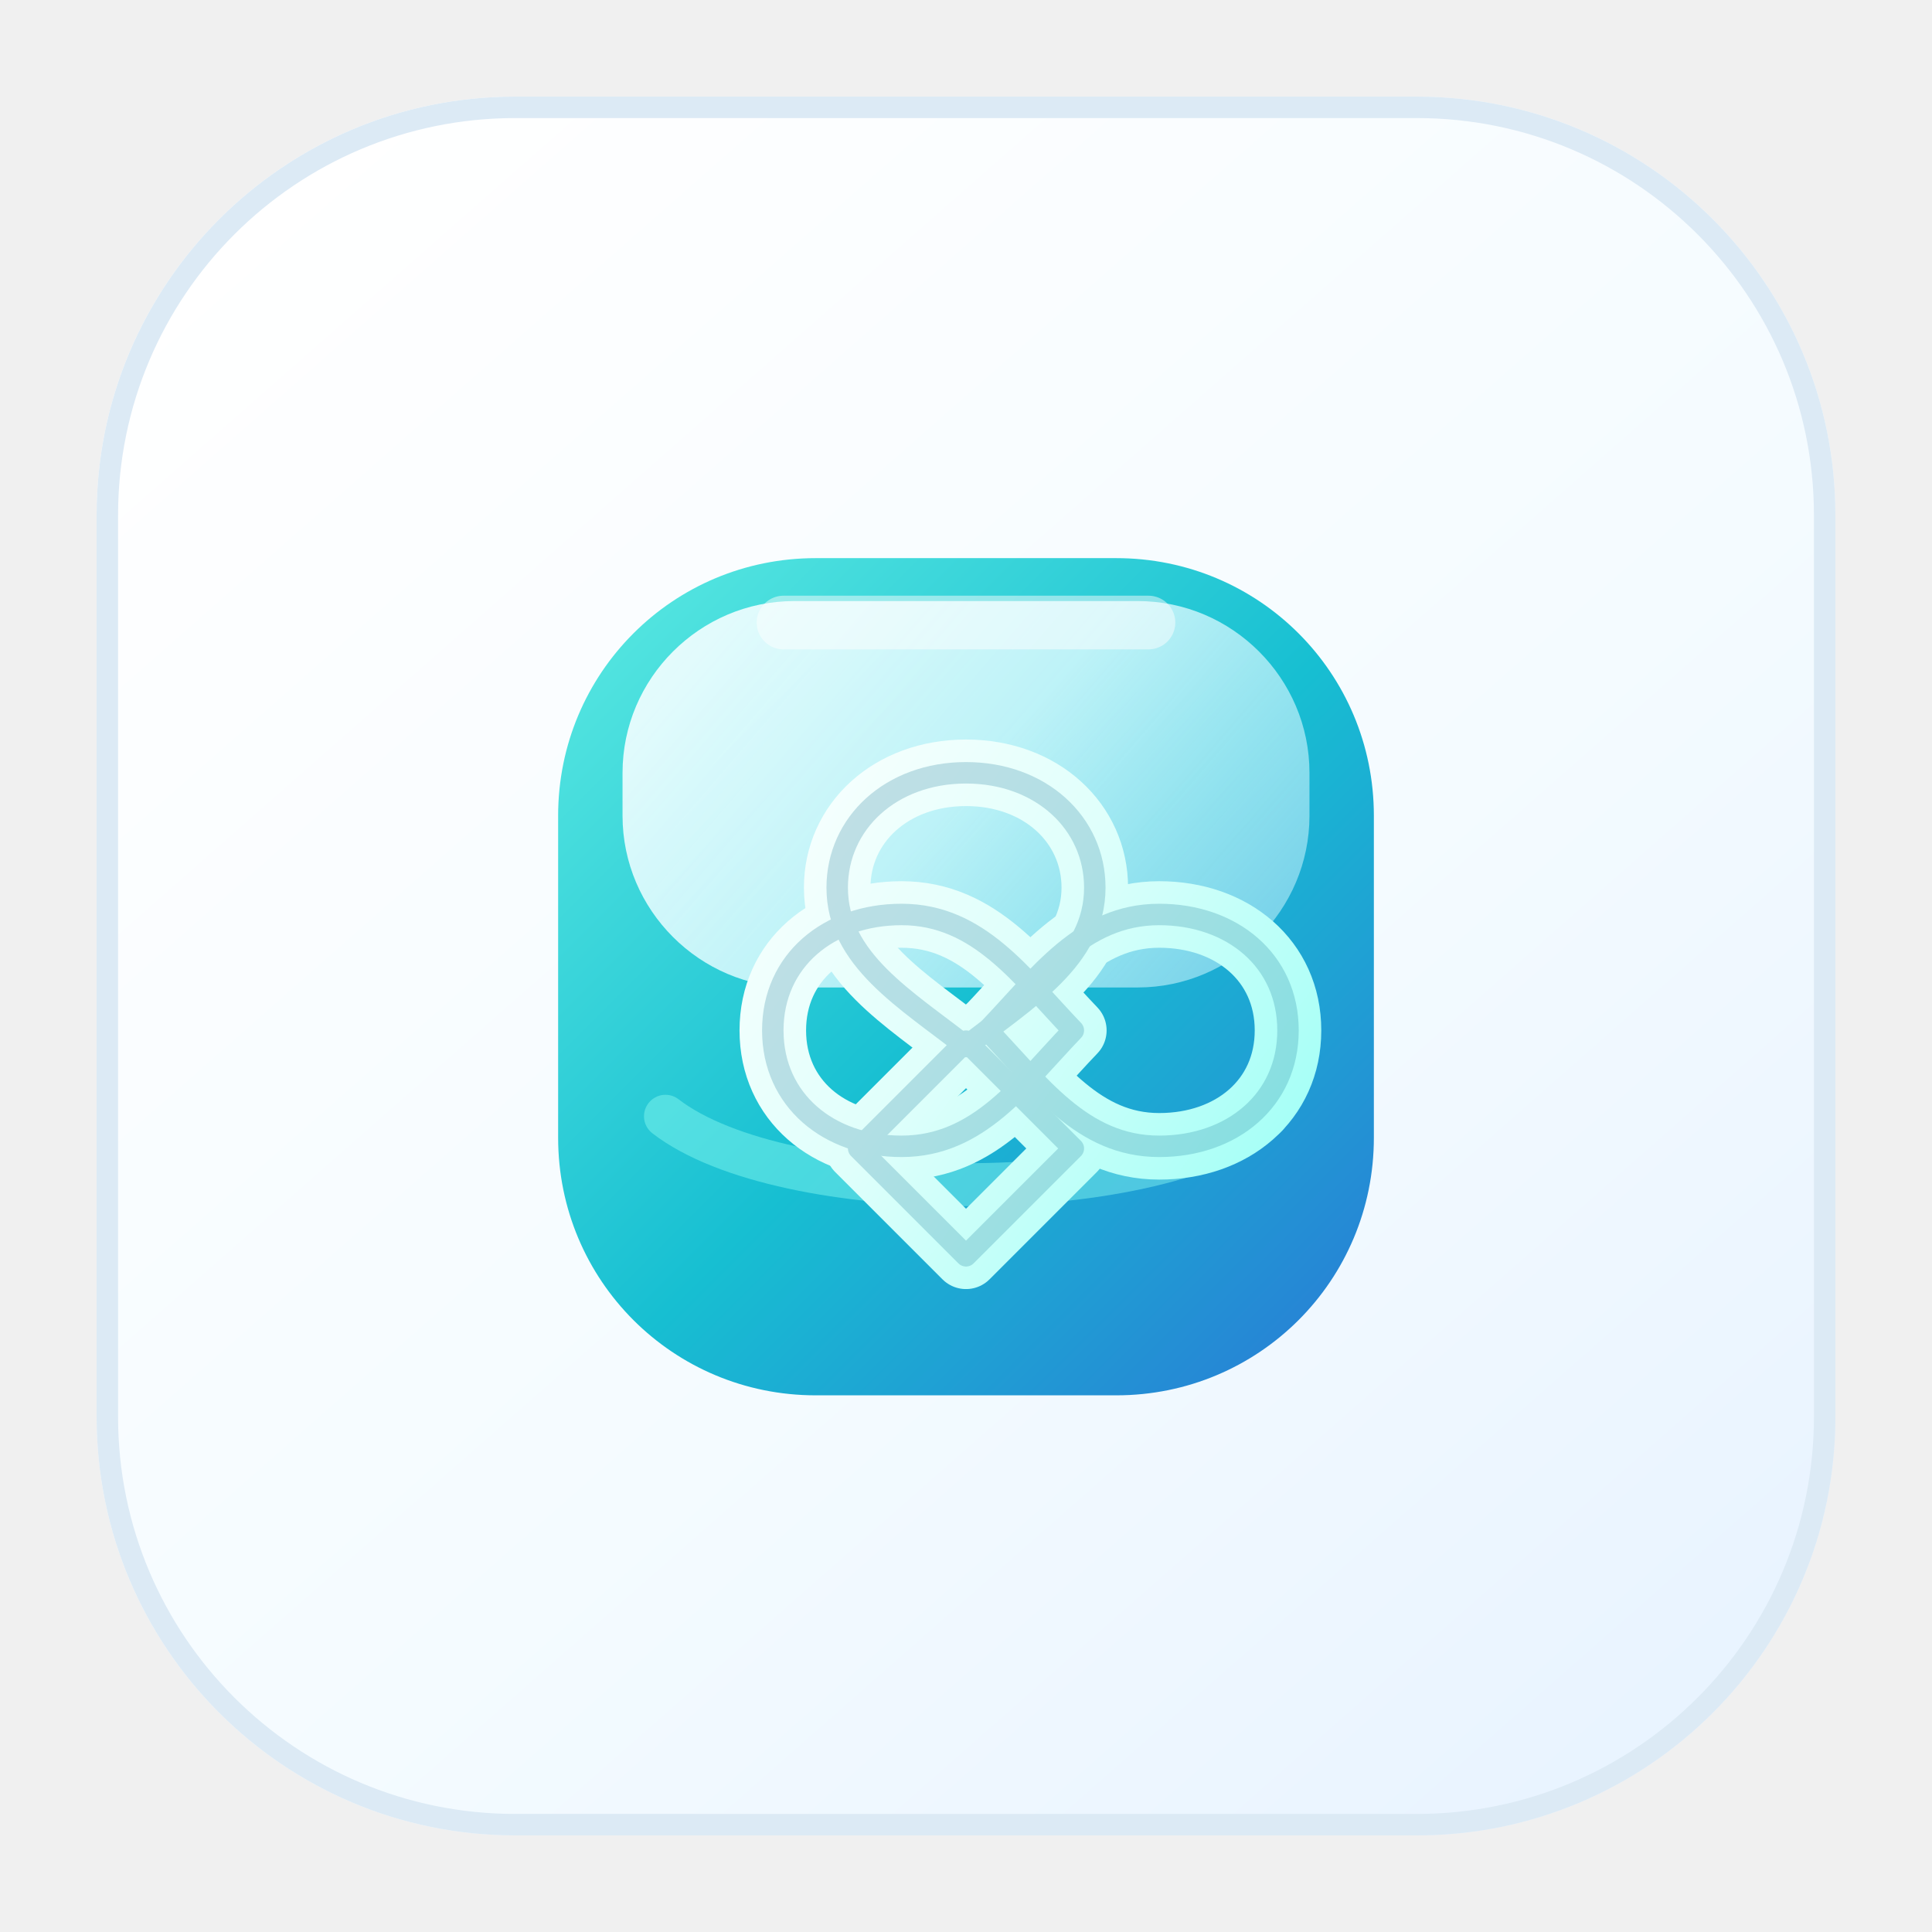
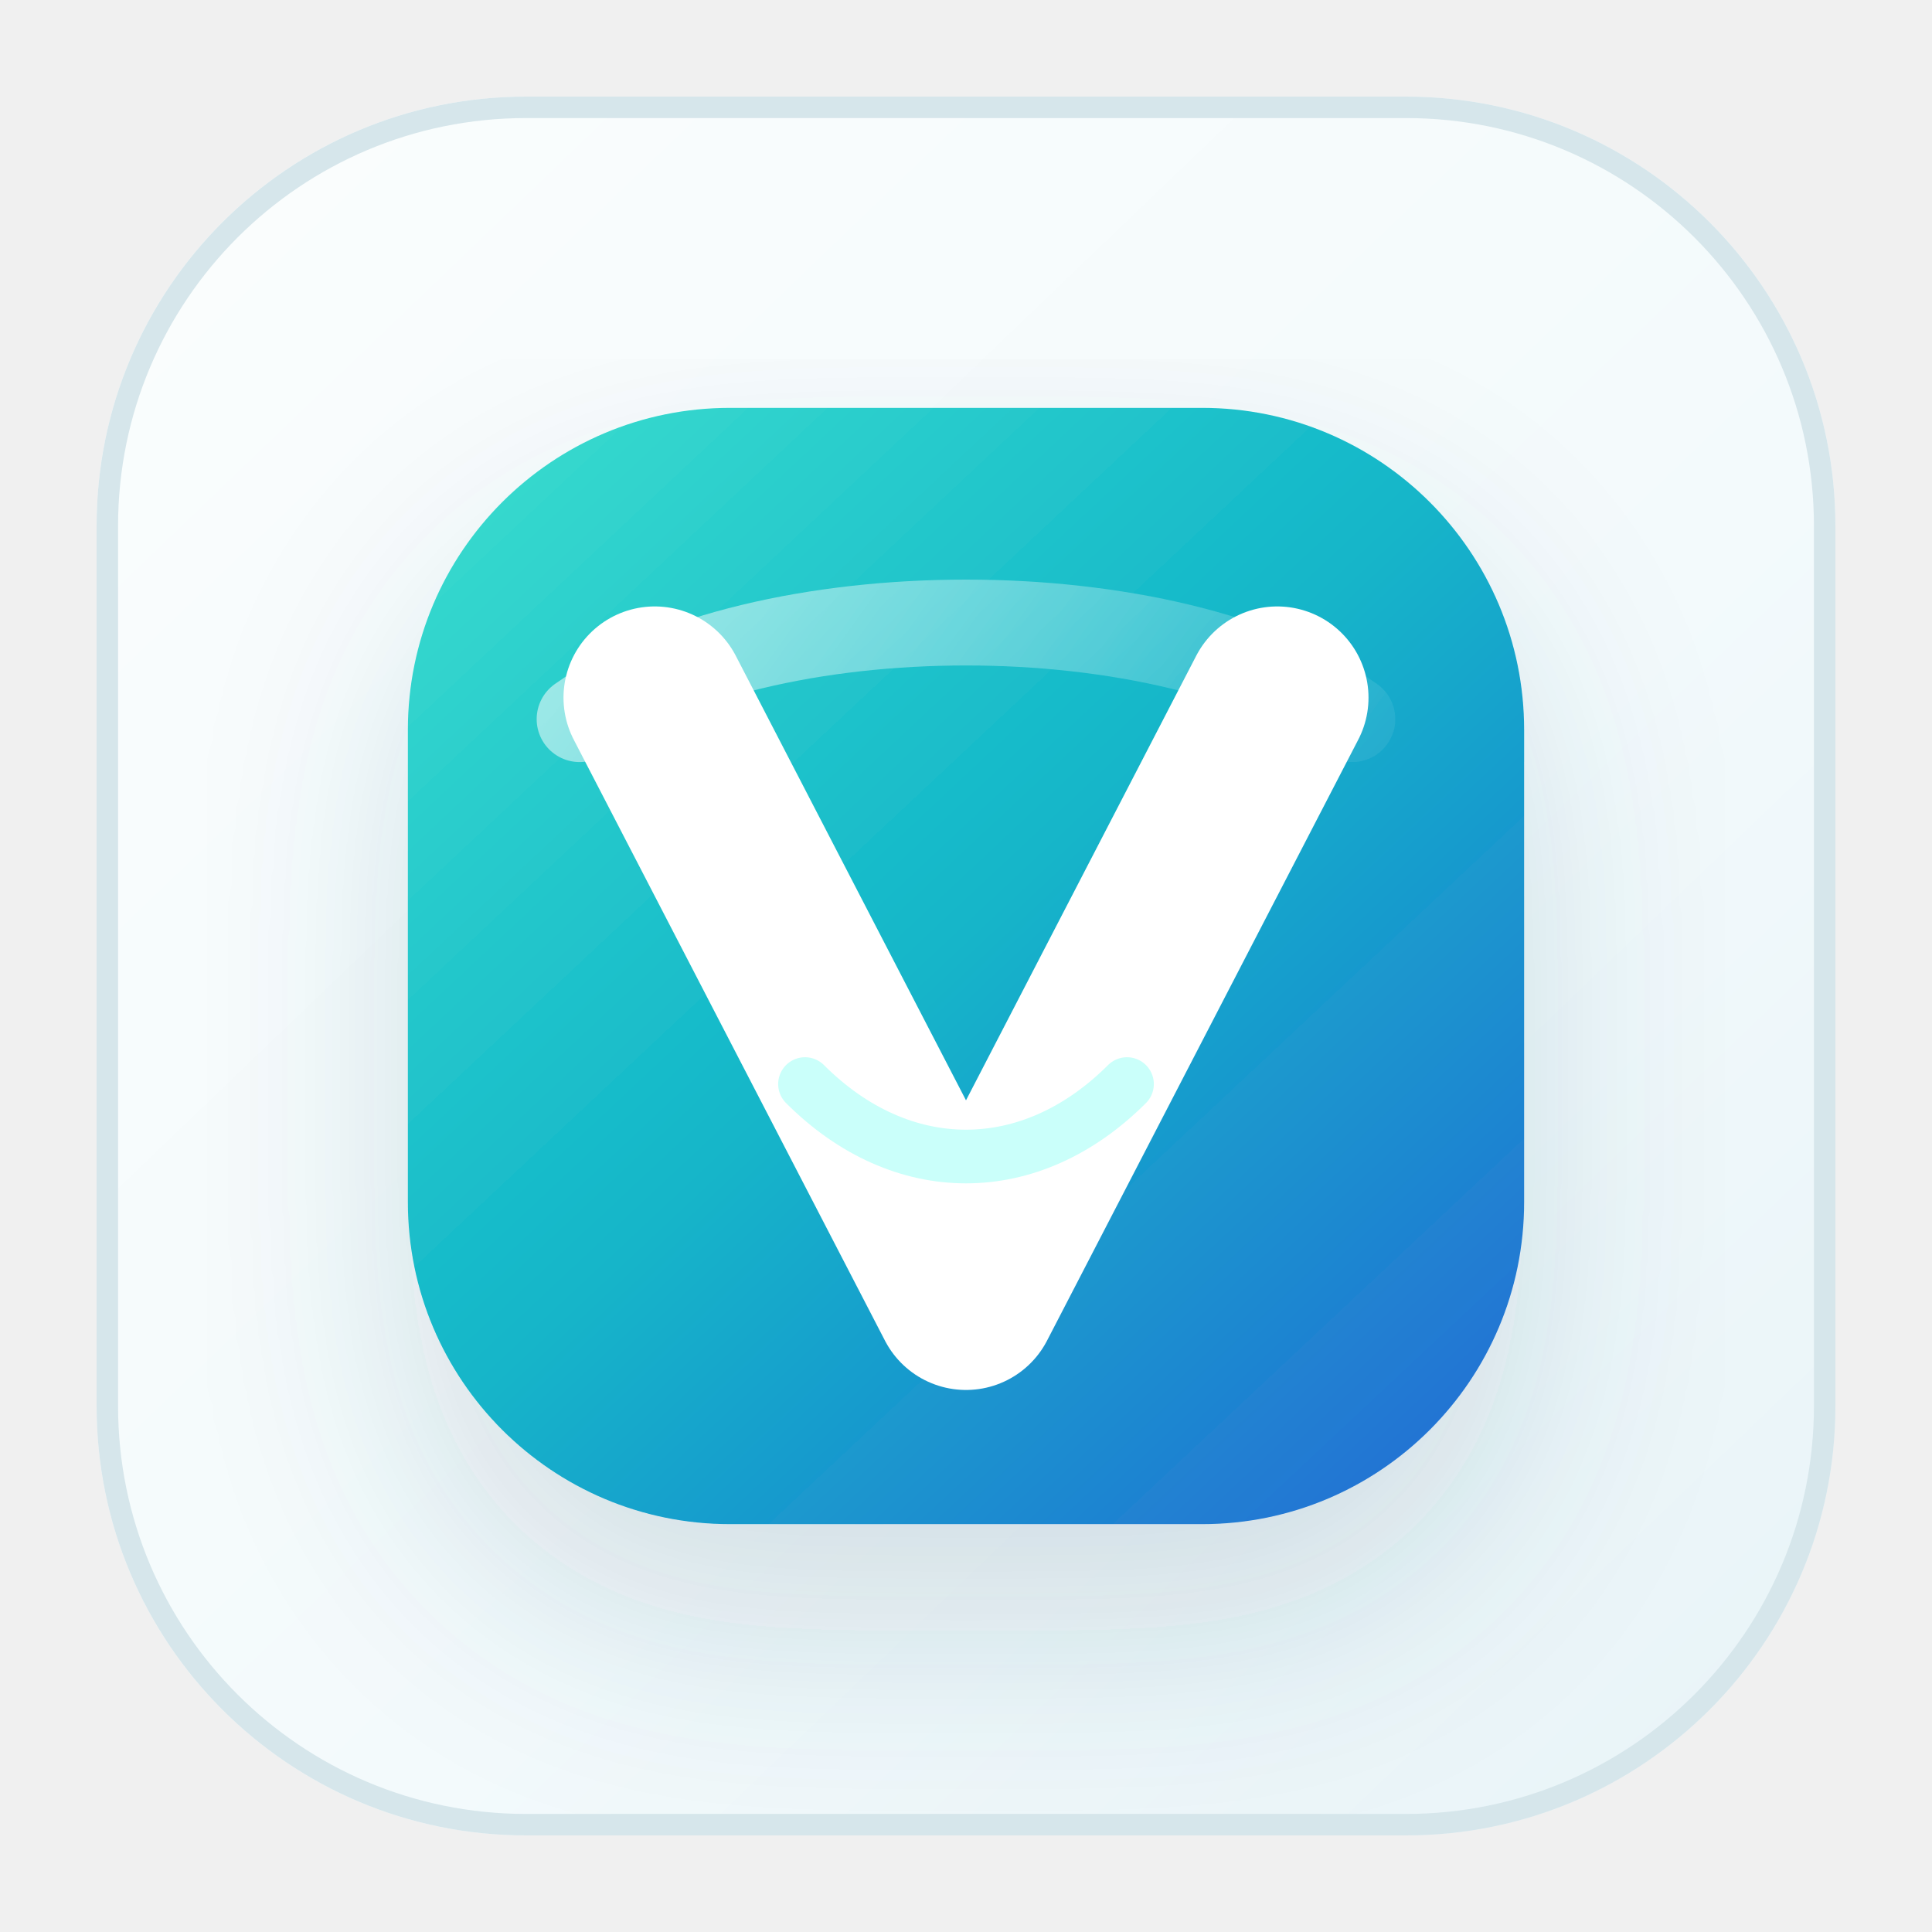
<svg xmlns="http://www.w3.org/2000/svg" viewBox="0 0 180 180">
  <defs>
-     <linearGradient id="bg" x1="26" y1="16" x2="158" y2="166" gradientUnits="userSpaceOnUse">
-       <stop stop-color="#FFFFFF" />
-       <stop offset="0.58" stop-color="#F4FBFF" />
-       <stop offset="1" stop-color="#E8F3FF" />
+     <linearGradient id="bg" x1="20" y1="18" x2="160" y2="164" gradientUnits="userSpaceOnUse">
+       <stop stop-color="#FAFDFD" />
+       <stop offset="0.6" stop-color="#F3FAFC" />
+       <stop offset="1" stop-color="#E9F4F8" />
    </linearGradient>
-     <linearGradient id="core" x1="52" y1="52" x2="132" y2="132" gradientUnits="userSpaceOnUse">
-       <stop stop-color="#5DEBE2" />
-       <stop offset="0.5" stop-color="#17BFD2" />
-       <stop offset="1" stop-color="#2B73D6" />
+     <linearGradient id="core" x1="42" y1="42" x2="132" y2="138" gradientUnits="userSpaceOnUse">
+       <stop stop-color="#39DCCE" />
+       <stop offset="0.5" stop-color="#12B5C9" />
+       <stop offset="1" stop-color="#2472D4" />
    </linearGradient>
-     <linearGradient id="face" x1="63" y1="45" x2="122" y2="96" gradientUnits="userSpaceOnUse">
-       <stop stop-color="#F9FFFF" stop-opacity="0.95" />
-       <stop offset="0.5" stop-color="#DDFBFF" stop-opacity="0.82" />
-       <stop offset="1" stop-color="#A7E7F6" stop-opacity="0.56" />
+     <linearGradient id="shine" x1="55" y1="47" x2="122" y2="95" gradientUnits="userSpaceOnUse">
+       <stop stop-color="#FFFFFF" stop-opacity="0.58" />
+       <stop offset="1" stop-color="#FFFFFF" stop-opacity="0" />
    </linearGradient>
-     <linearGradient id="knot" x1="63" y1="76" x2="118" y2="116" gradientUnits="userSpaceOnUse">
-       <stop stop-color="#FFFFFF" />
-       <stop offset="0.48" stop-color="#DFFFFB" />
-       <stop offset="1" stop-color="#9EFFF6" />
-     </linearGradient>
+     <filter id="lift" x="-18%" y="-14%" width="136%" height="140%" color-interpolation-filters="sRGB">
+       <feDropShadow dx="0" dy="10" stdDeviation="10" flood-color="#305A73" flood-opacity="0.16" />
+     </filter>
  </defs>
-   <rect x="9" y="9" width="162" height="162" rx="39" fill="url(#bg)" />
-   <rect x="10" y="10" width="160" height="160" rx="38" fill="none" stroke="#DCEAF5" stroke-width="2" />
-   <path d="M52 76c0-13.3 10.7-24 24-24h28c13.3 0 24 10.7 24 24v30c0 13.3-10.7 24-24 24H76c-13.3 0-24-10.7-24-24V76Z" fill="url(#core)" />
-   <path d="M58 72c0-8.8 7.2-16 16-16h32c8.8 0 16 7.2 16 16v4c0 8.8-7.2 16-16 16H74c-8.8 0-16-7.2-16-16v-4Z" fill="url(#face)" />
-   <path d="M62 104c11 8.5 45 8.5 56 0" fill="none" stroke="#92FFF4" stroke-width="4" stroke-linecap="round" opacity="0.42" />
-   <g fill="none" stroke-linecap="round" stroke-linejoin="round">
-     <path d="M90 72c-7 0-12 4.7-12 10.7 0 6.7 6.4 10.4 12 14.8 5.6-4.4 12-8.1 12-14.8C102 76.7 97 72 90 72Z" stroke="url(#knot)" stroke-width="6.2" />
-     <path d="M72 96c0-6.5 5.2-10.8 12-10.8 7.2 0 11.2 5.8 16 10.8-4.8 5-8.8 10.8-16 10.8-6.8 0-12-4.3-12-10.8Z" stroke="url(#knot)" stroke-width="6.2" />
-     <path d="M108 85.2c6.8 0 12 4.3 12 10.8s-5.2 10.8-12 10.8c-7.2 0-11.2-5.8-16-10.8 4.8-5 8.8-10.8 16-10.8Z" stroke="url(#knot)" stroke-width="6.2" />
-     <path d="M80 107 90 97l10 10-10 10-10-10Z" stroke="url(#knot)" stroke-width="6.2" />
+   <rect x="9" y="9" width="162" height="162" rx="40" fill="url(#bg)" />
+   <rect x="10" y="10" width="160" height="160" rx="39" fill="none" stroke="#D6E6EB" stroke-width="2" />
+   <g filter="url(#lift)">
+     <rect x="38" y="38" width="104" height="104" rx="30" fill="url(#core)" />
+     <path d="M54 67c17-12 55-12 72 0" fill="none" stroke="url(#shine)" stroke-width="8" stroke-linecap="round" />
+     <path d="M61 65 90 121 119 65" fill="none" stroke="#FFFFFF" stroke-width="17" stroke-linecap="round" stroke-linejoin="round" />
+     <path d="M75 101c9 9 21 9 30 0" fill="none" stroke="#9DFFF5" stroke-width="5" stroke-linecap="round" opacity="0.54" />
  </g>
-   <g fill="none" stroke="#0B6F91" stroke-linecap="round" stroke-linejoin="round" opacity="0.22">
-     <path d="M90 72c-7 0-12 4.7-12 10.7 0 6.7 6.4 10.4 12 14.8 5.6-4.4 12-8.1 12-14.8C102 76.7 97 72 90 72Z" stroke-width="2" />
-     <path d="M72 96c0-6.5 5.2-10.8 12-10.8 7.2 0 11.2 5.8 16 10.8-4.8 5-8.8 10.8-16 10.8-6.8 0-12-4.3-12-10.8Z" stroke-width="2" />
-     <path d="M108 85.2c6.8 0 12 4.3 12 10.8s-5.2 10.8-12 10.8c-7.2 0-11.2-5.8-16-10.8 4.8-5 8.8-10.8 16-10.8Z" stroke-width="2" />
-     <path d="M80 107 90 97l10 10-10 10-10-10Z" stroke-width="2" />
-   </g>
-   <path d="M73 58h34" stroke="#FFFFFF" stroke-width="5" stroke-linecap="round" opacity="0.48" />
</svg>
